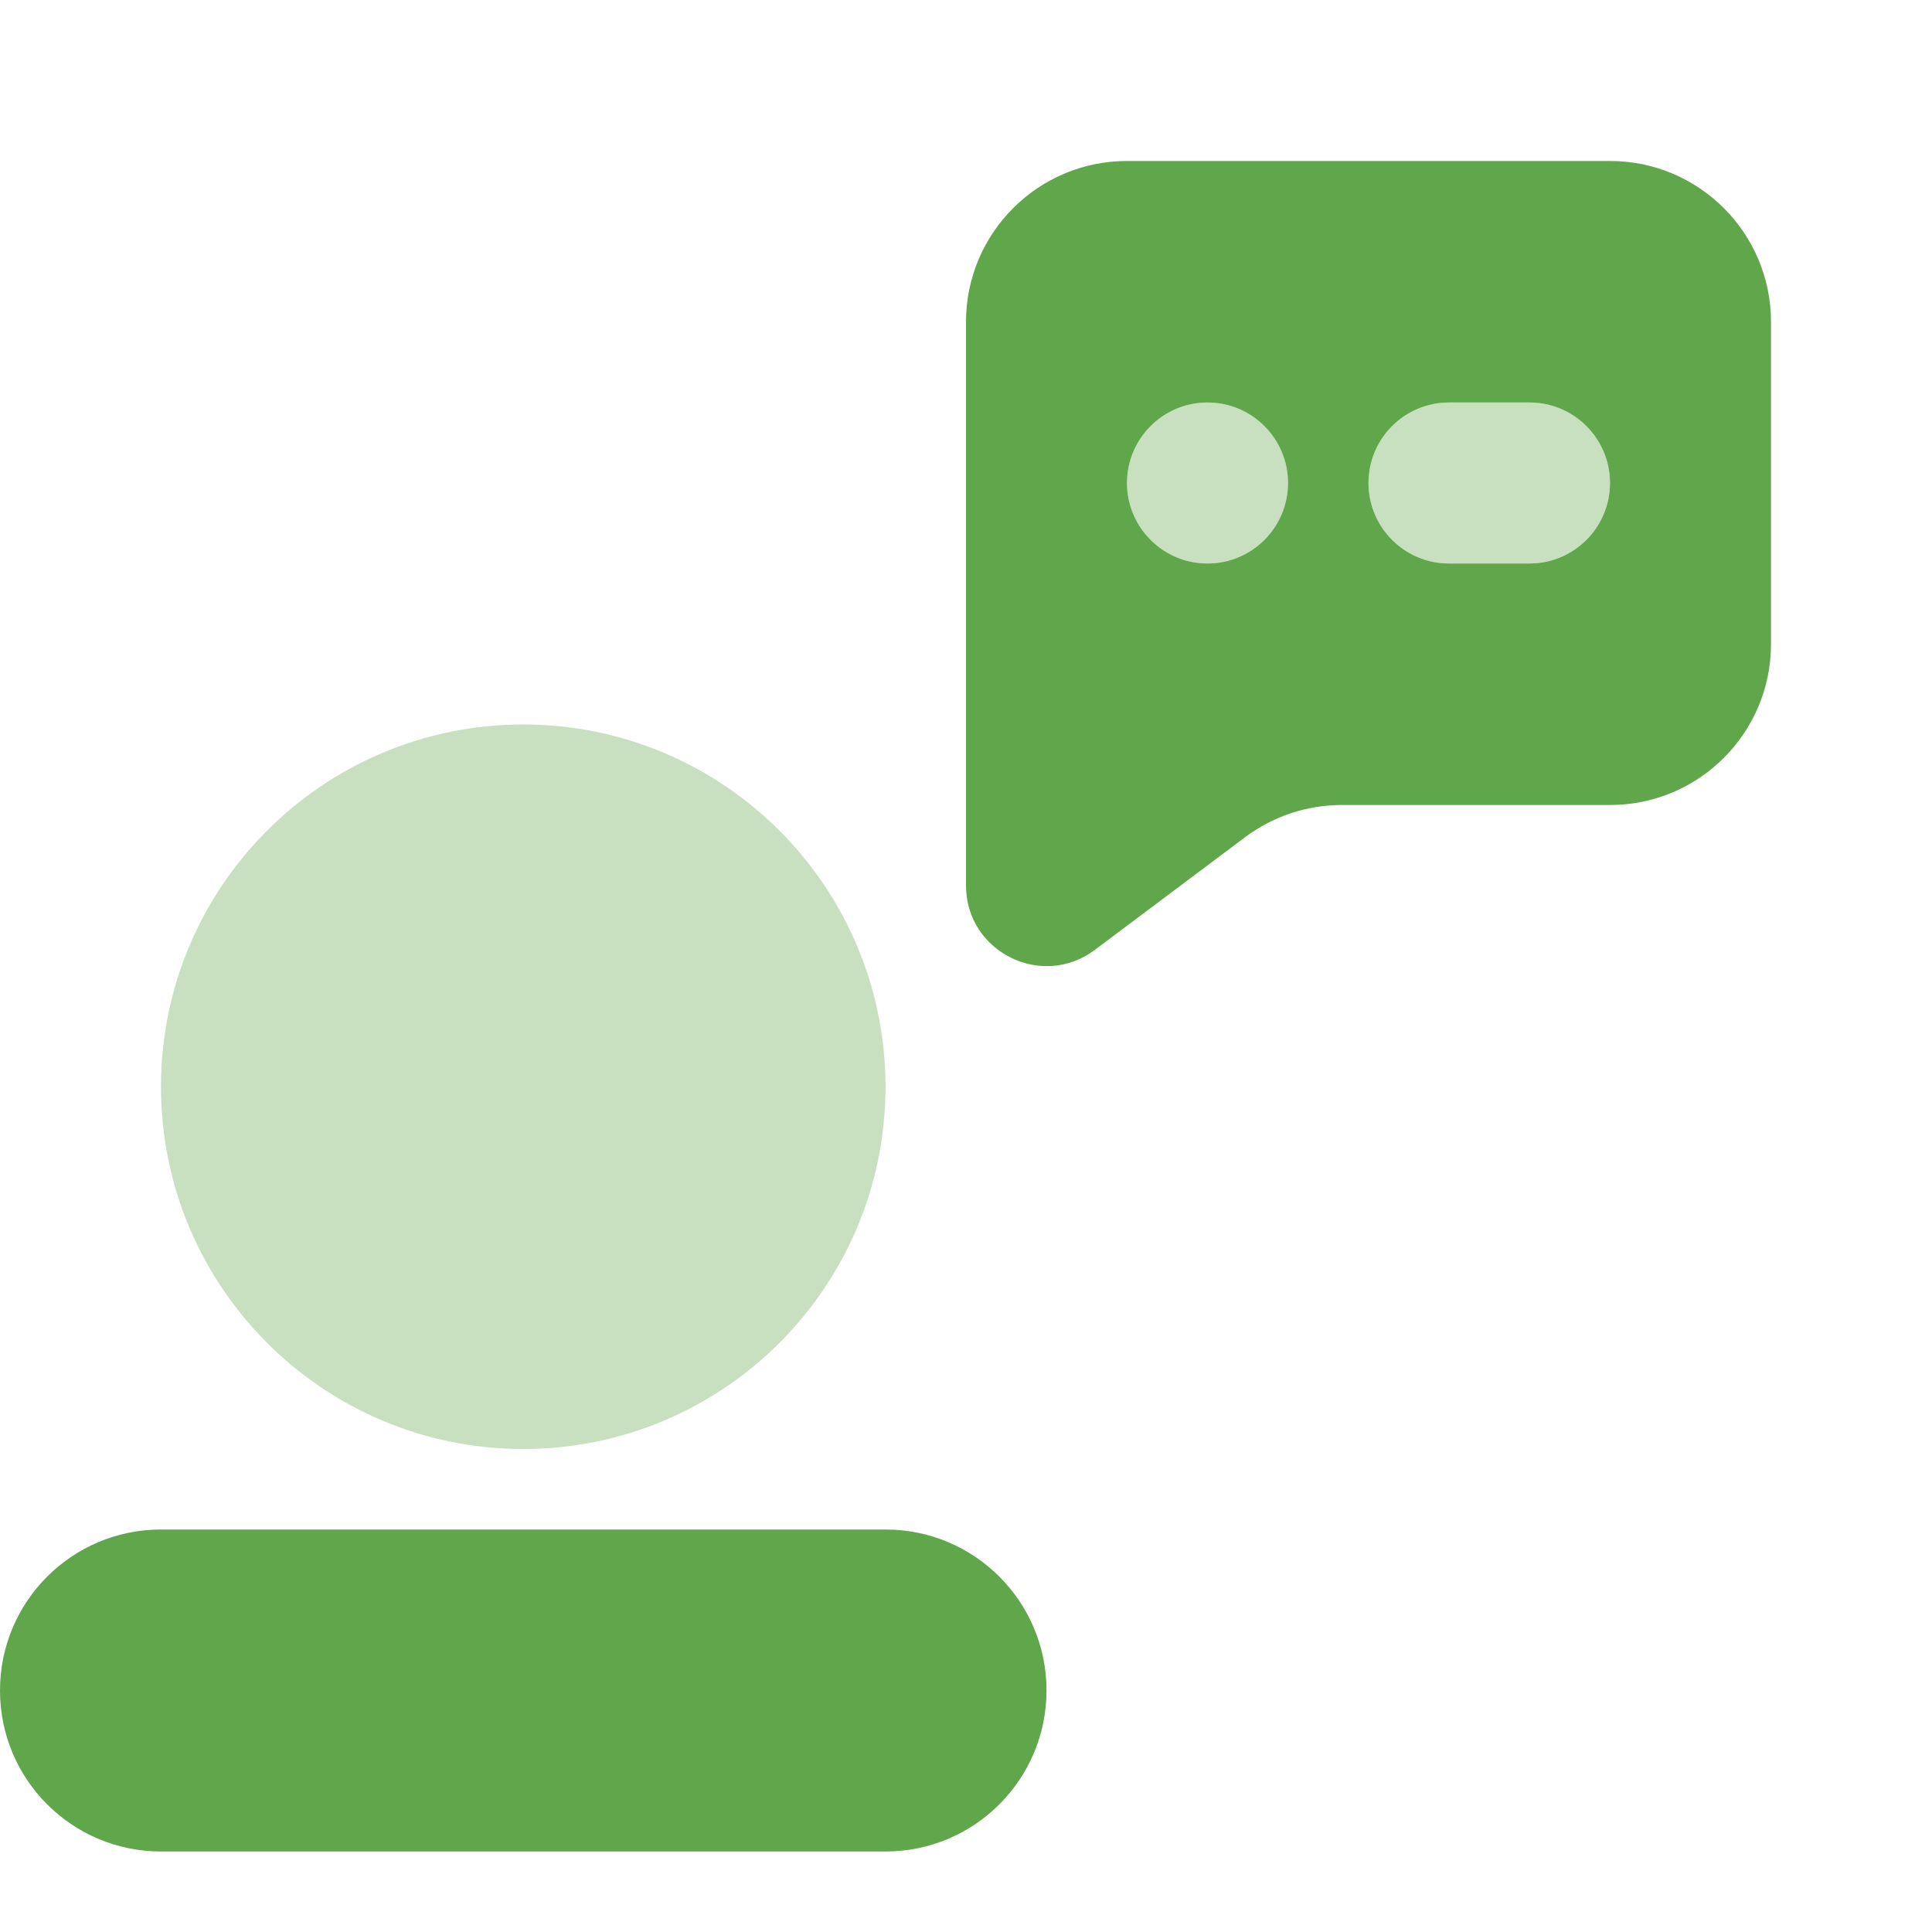
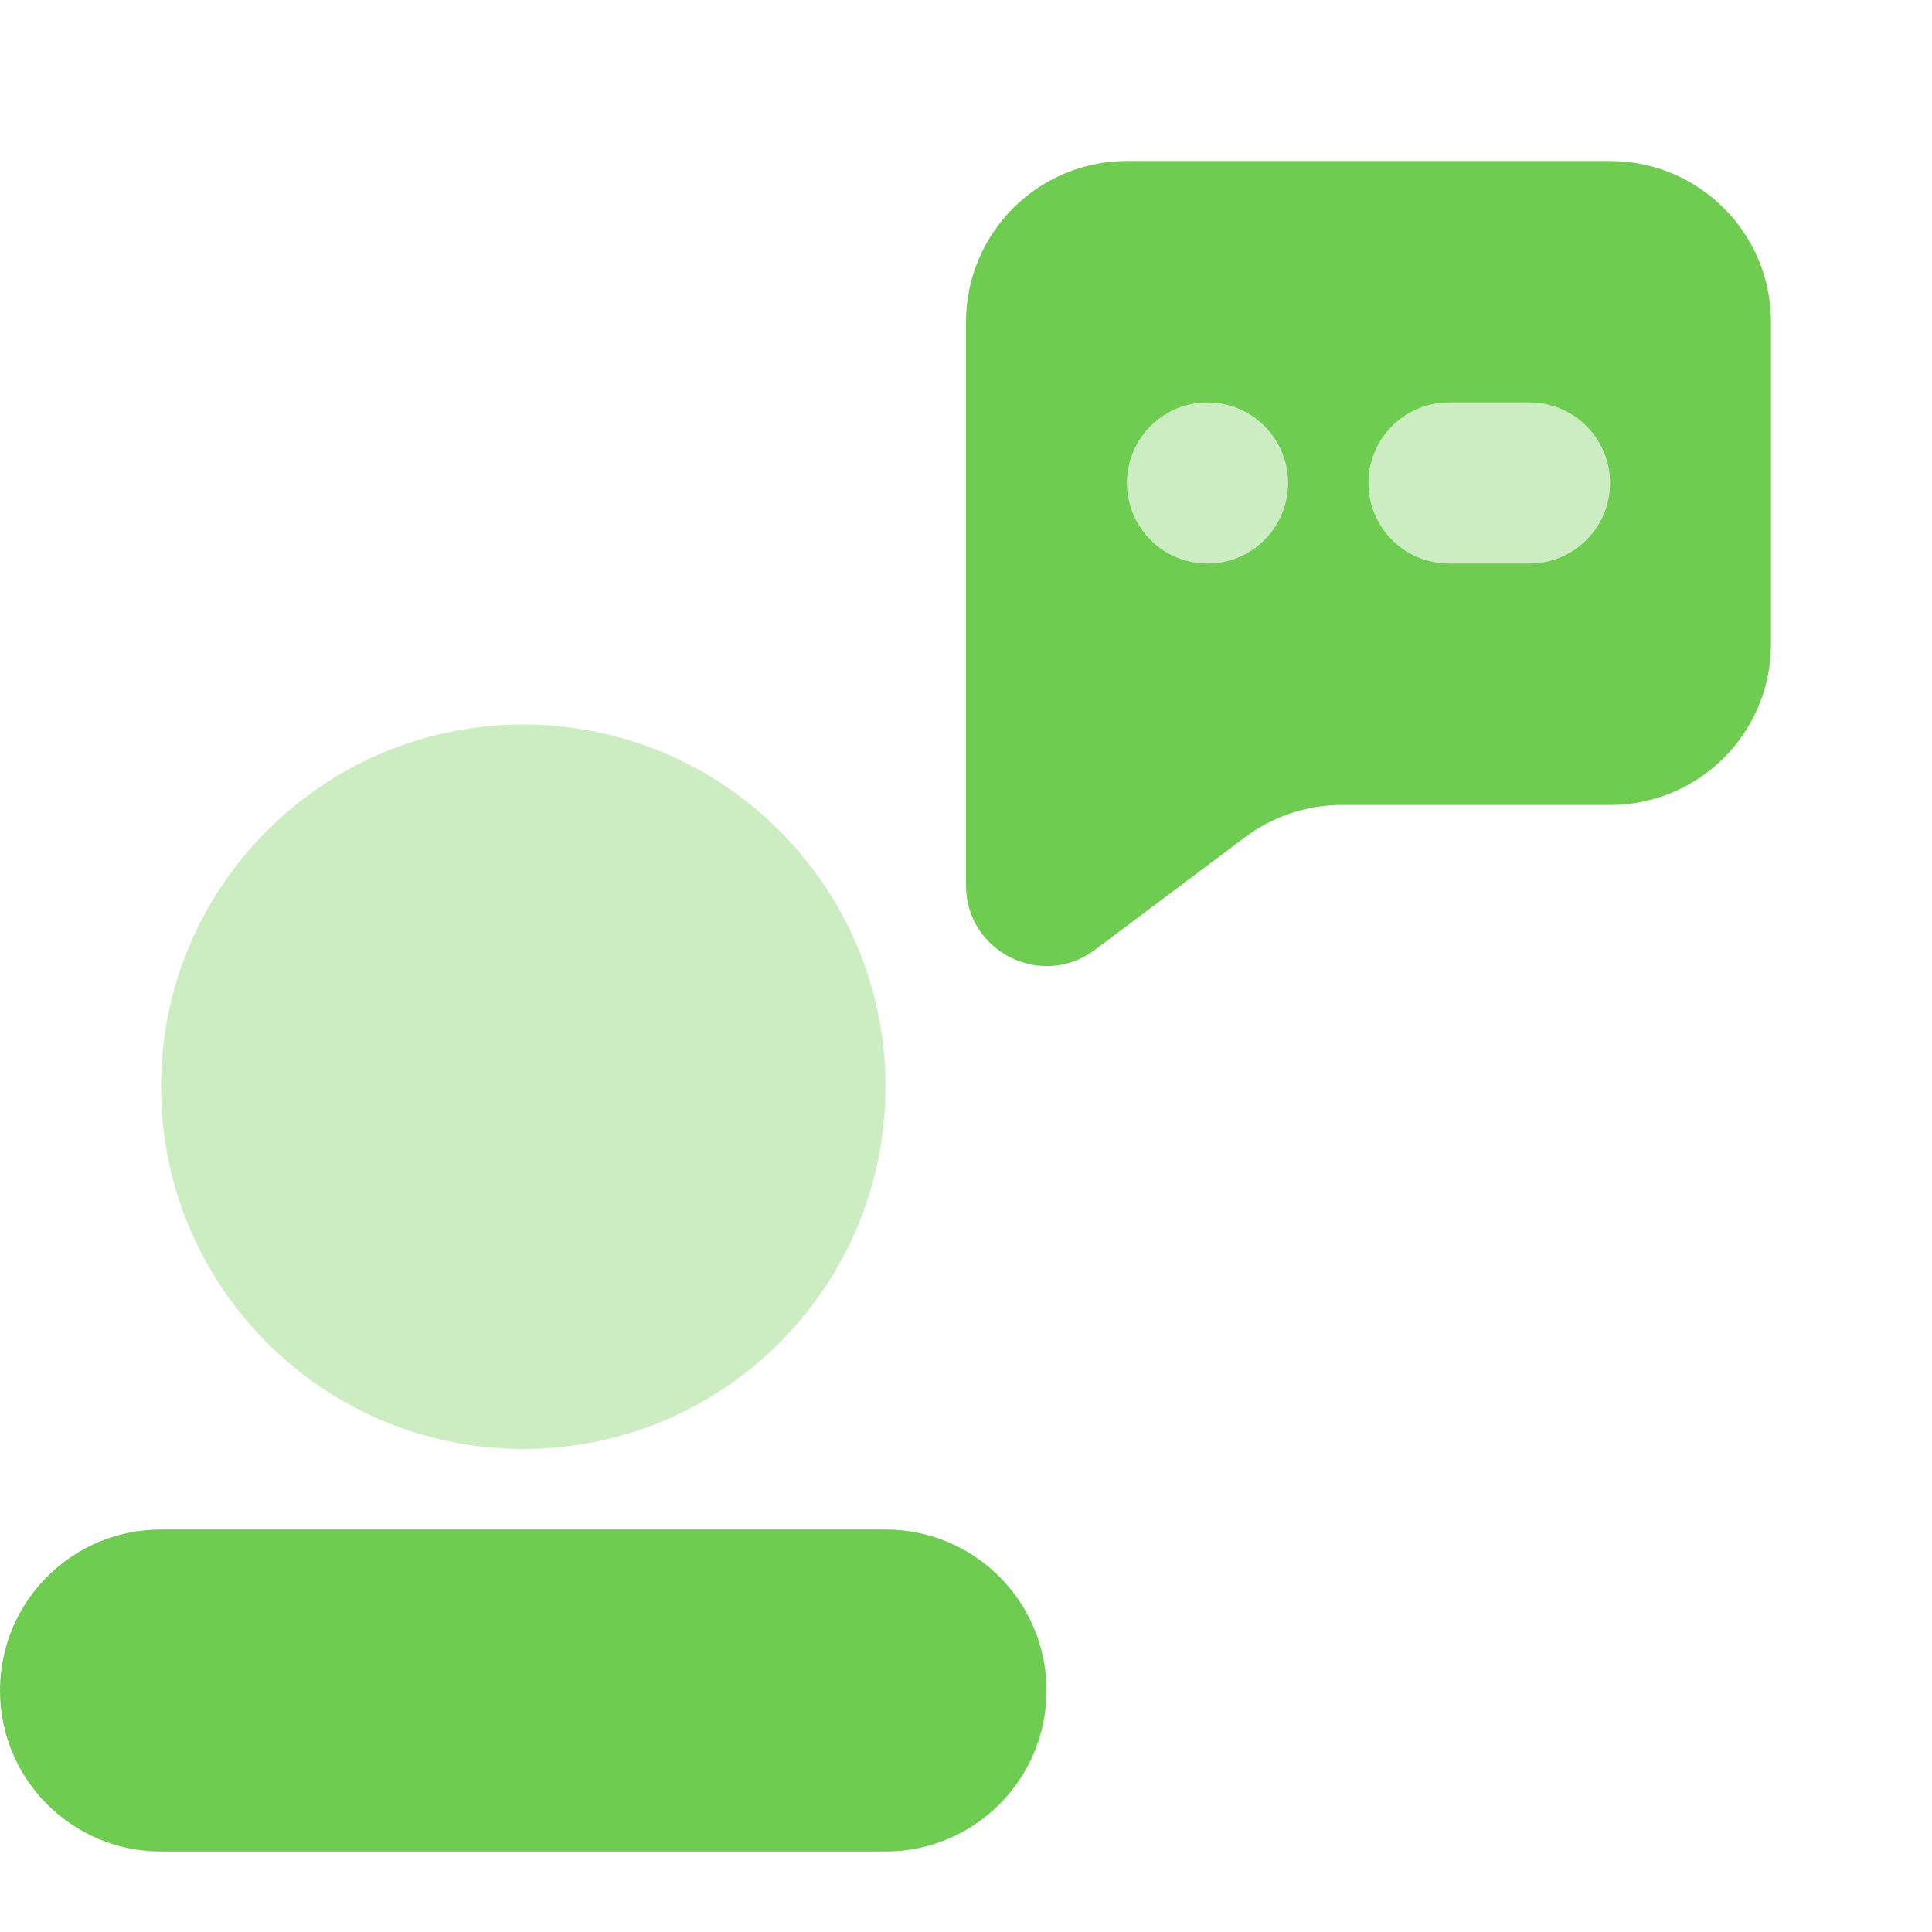
<svg xmlns="http://www.w3.org/2000/svg" width="100" height="100" viewBox="0 0 100 100" fill="none">
-   <path opacity="0.35" d="M27.083 75C37.439 75 45.833 66.605 45.833 56.25C45.833 45.895 37.439 37.5 27.083 37.5C16.728 37.5 8.333 45.895 8.333 56.25C8.333 66.605 16.728 75 27.083 75Z" fill="#60A64A" />
-   <path d="M45.833 95.833H8.333C3.729 95.833 0 92.104 0 87.5C0 82.896 3.729 79.167 8.333 79.167H45.833C50.438 79.167 54.167 82.896 54.167 87.5C54.167 92.104 50.438 95.833 45.833 95.833Z" fill="#60A64A" />
-   <path d="M83.333 8.333H58.333C53.729 8.333 50 12.062 50 16.667V45.833C50 49.267 53.921 51.225 56.667 49.167L64.446 43.333C65.888 42.25 67.642 41.667 69.446 41.667H83.333C87.938 41.667 91.667 37.938 91.667 33.333V16.667C91.667 12.062 87.938 8.333 83.333 8.333H83.333ZM62.5 29.167C60.2 29.167 58.333 27.3 58.333 25C58.333 22.7 60.2 20.833 62.5 20.833C64.8 20.833 66.667 22.7 66.667 25C66.667 27.3 64.8 29.167 62.5 29.167V29.167ZM79.167 29.167H75C72.7 29.167 70.833 27.3 70.833 25C70.833 22.7 72.7 20.833 75 20.833H79.167C81.467 20.833 83.333 22.7 83.333 25C83.333 27.3 81.467 29.167 79.167 29.167V29.167Z" fill="#60A64A" />
-   <path opacity="0.35" d="M62.5 29.167C64.801 29.167 66.667 27.301 66.667 25C66.667 22.699 64.801 20.833 62.5 20.833C60.199 20.833 58.333 22.699 58.333 25C58.333 27.301 60.199 29.167 62.5 29.167Z" fill="#60A64A" />
-   <path opacity="0.35" d="M79.167 29.167H75C72.7 29.167 70.833 27.3 70.833 25C70.833 22.7 72.7 20.833 75 20.833H79.167C81.467 20.833 83.333 22.7 83.333 25C83.333 27.3 81.467 29.167 79.167 29.167V29.167Z" fill="#60A64A" />
+   <path opacity="0.35" d="M27.083 75C37.439 75 45.833 66.605 45.833 56.25C45.833 45.895 37.439 37.5 27.083 37.5C16.728 37.5 8.333 45.895 8.333 56.25C8.333 66.605 16.728 75 27.083 75Z" fill="#6ecc51" />
+   <path d="M45.833 95.833H8.333C3.729 95.833 0 92.104 0 87.5C0 82.896 3.729 79.167 8.333 79.167H45.833C50.438 79.167 54.167 82.896 54.167 87.5C54.167 92.104 50.438 95.833 45.833 95.833Z" fill="#6ecc51" />
+   <path d="M83.333 8.333H58.333C53.729 8.333 50 12.062 50 16.667V45.833C50 49.267 53.921 51.225 56.667 49.167L64.446 43.333C65.888 42.25 67.642 41.667 69.446 41.667H83.333C87.938 41.667 91.667 37.938 91.667 33.333V16.667C91.667 12.062 87.938 8.333 83.333 8.333H83.333ZM62.5 29.167C60.2 29.167 58.333 27.3 58.333 25C58.333 22.7 60.2 20.833 62.5 20.833C64.8 20.833 66.667 22.7 66.667 25C66.667 27.3 64.8 29.167 62.5 29.167V29.167ZM79.167 29.167H75C72.7 29.167 70.833 27.3 70.833 25C70.833 22.7 72.7 20.833 75 20.833H79.167C81.467 20.833 83.333 22.7 83.333 25C83.333 27.3 81.467 29.167 79.167 29.167V29.167Z" fill="#6ecc51" />
+   <path opacity="0.35" d="M62.5 29.167C64.801 29.167 66.667 27.301 66.667 25C66.667 22.699 64.801 20.833 62.5 20.833C60.199 20.833 58.333 22.699 58.333 25C58.333 27.301 60.199 29.167 62.5 29.167Z" fill="#6ecc51" />
+   <path opacity="0.35" d="M79.167 29.167H75C72.7 29.167 70.833 27.3 70.833 25C70.833 22.7 72.7 20.833 75 20.833H79.167C81.467 20.833 83.333 22.7 83.333 25C83.333 27.3 81.467 29.167 79.167 29.167V29.167Z" fill="#6ecc51" />
</svg>
